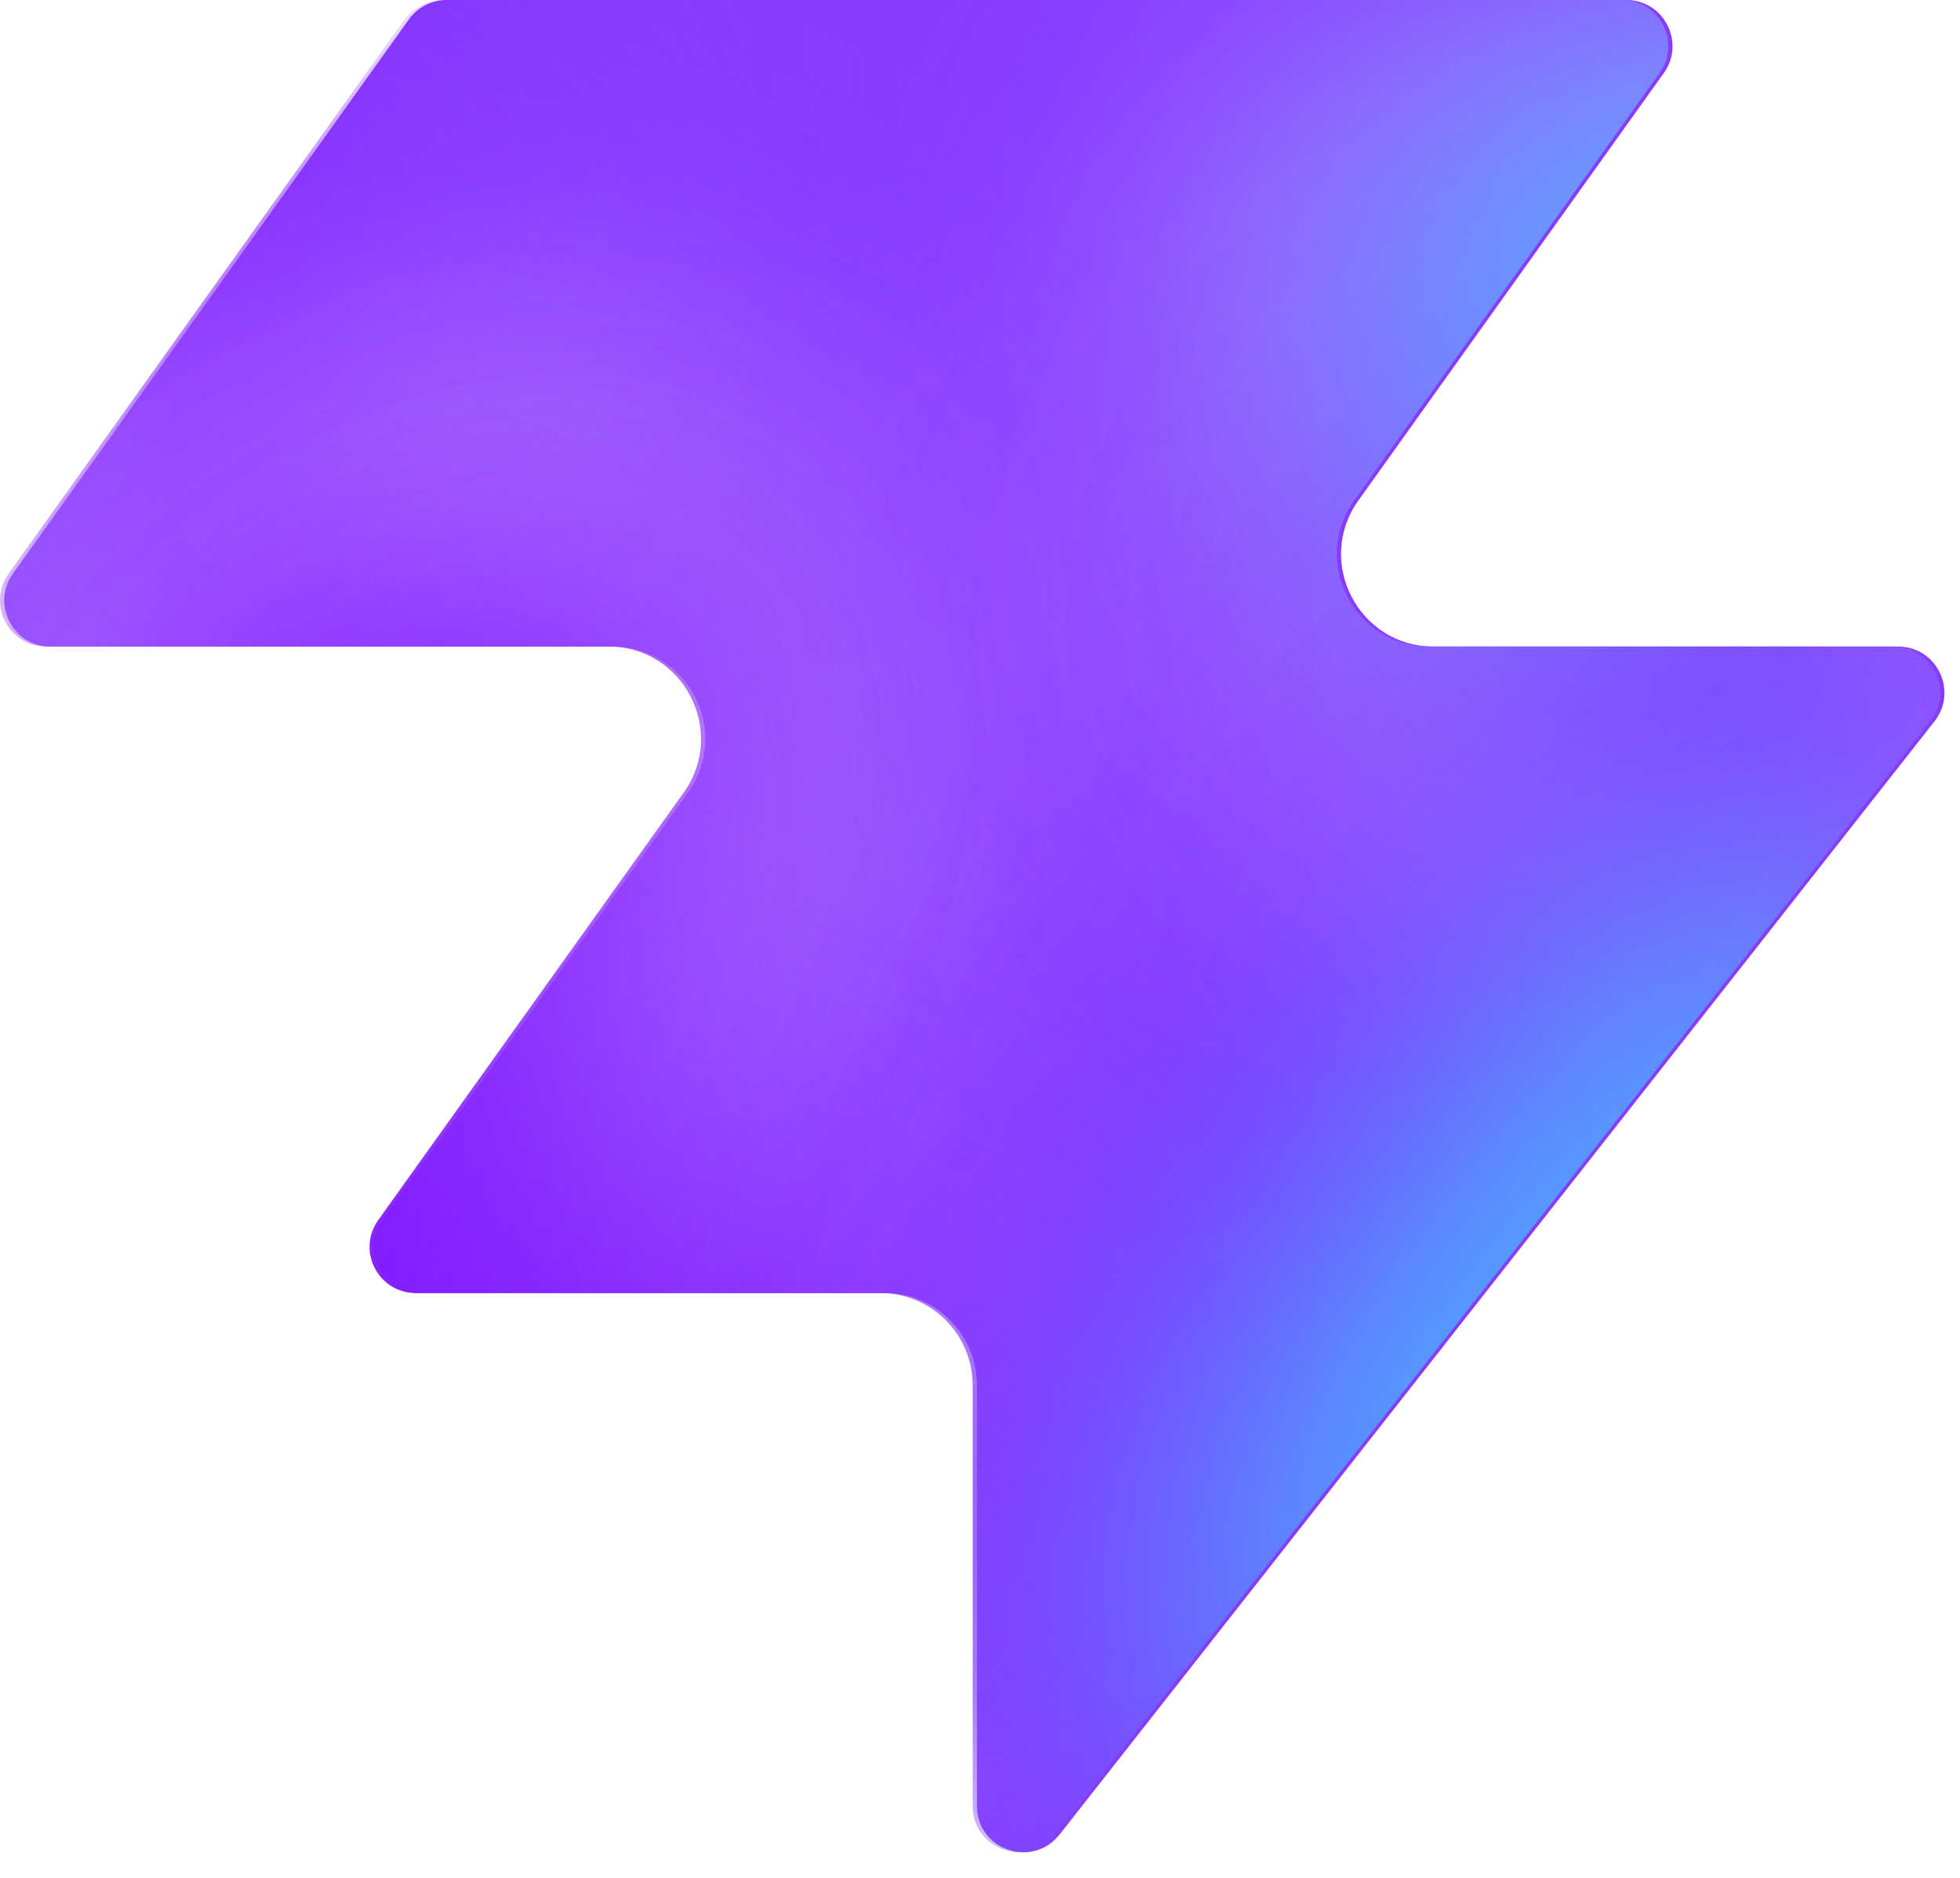
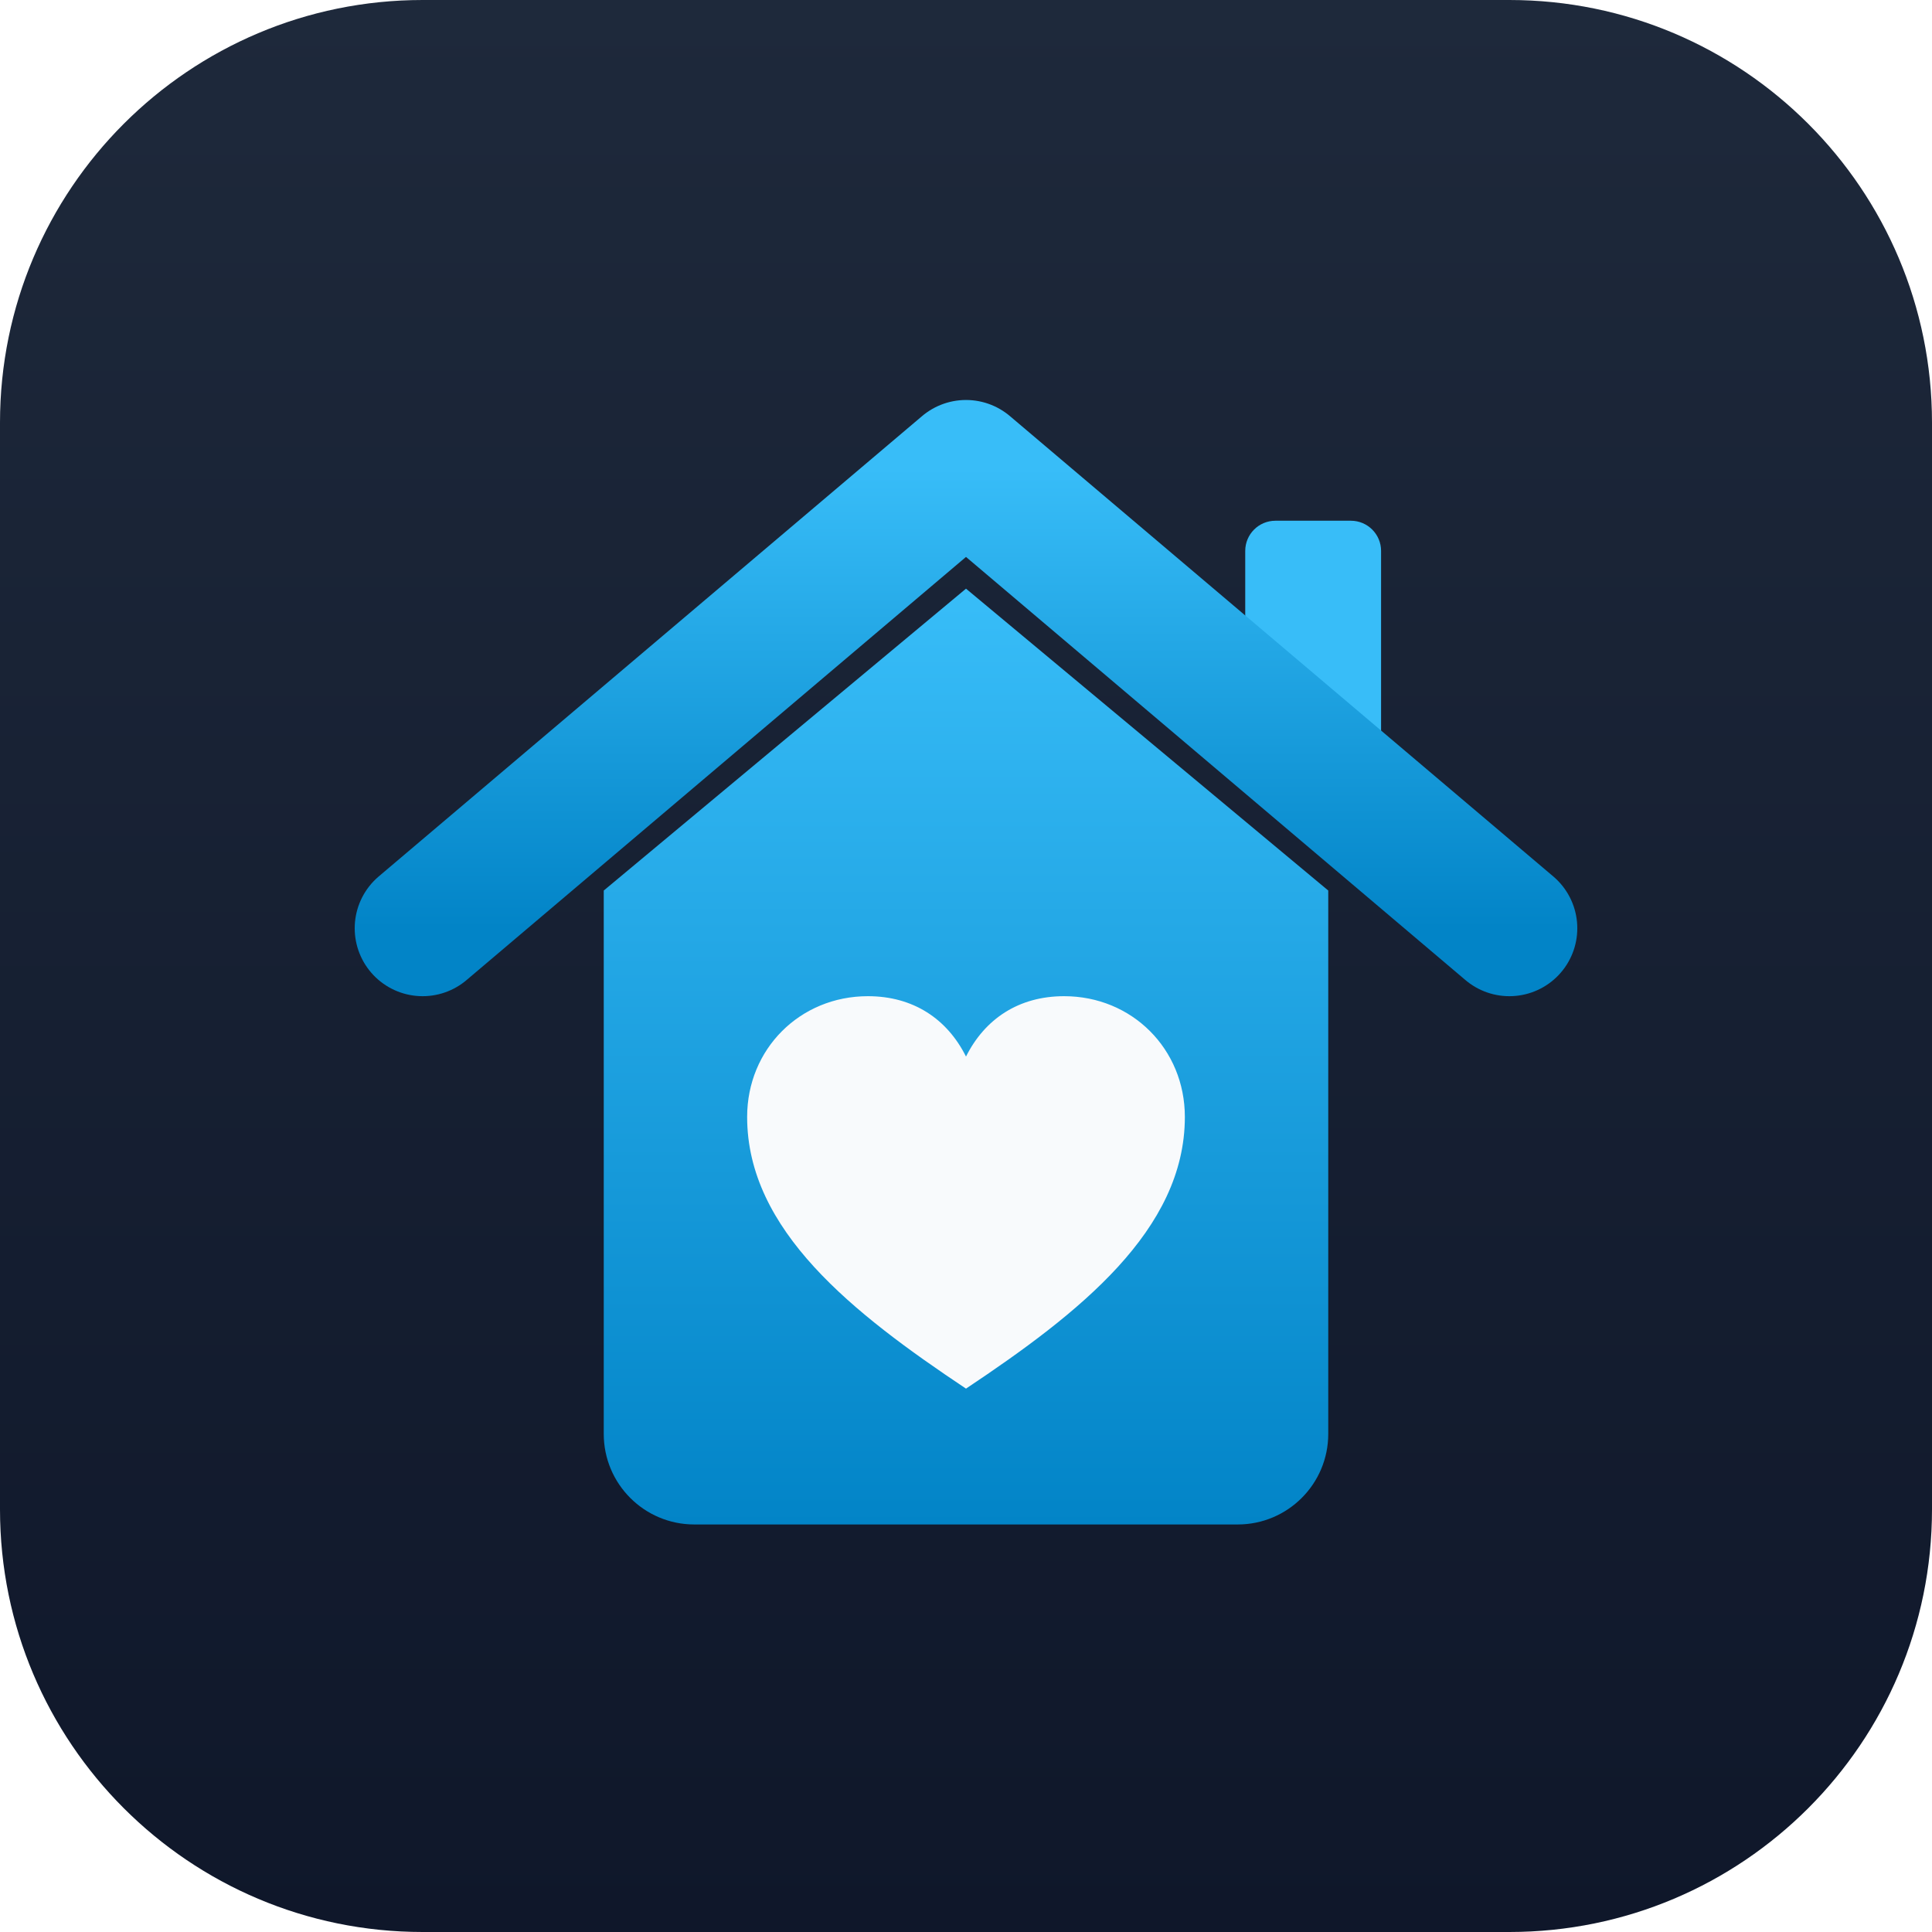
- <svg xmlns="http://www.w3.org/2000/svg" width="48" height="46" fill="none" viewBox="0 0 48 46">
-   <path fill="#863bff" d="M25.946 44.938c-.664.845-2.021.375-2.021-.698V33.937a2.26 2.26 0 0 0-2.262-2.262H10.287c-.92 0-1.456-1.04-.92-1.788l7.48-10.471c1.07-1.497 0-3.578-1.842-3.578H1.237c-.92 0-1.456-1.04-.92-1.788L10.013.474c.214-.297.556-.474.92-.474h28.894c.92 0 1.456 1.04.92 1.788l-7.48 10.471c-1.07 1.498 0 3.579 1.842 3.579h11.377c.943 0 1.473 1.088.89 1.83L25.947 44.94z" style="fill:#863bff;fill:color(display-p3 .525 .23 1);fill-opacity:1" />
-   <mask id="a" width="48" height="46" x="0" y="0" maskUnits="userSpaceOnUse" style="mask-type:alpha">
-     <path fill="#000" d="M25.842 44.938c-.664.844-2.021.375-2.021-.698V33.937a2.26 2.26 0 0 0-2.262-2.262H10.183c-.92 0-1.456-1.04-.92-1.788l7.48-10.471c1.07-1.498 0-3.579-1.842-3.579H1.133c-.92 0-1.456-1.04-.92-1.787L9.91.473c.214-.297.556-.474.92-.474h28.894c.92 0 1.456 1.04.92 1.788l-7.48 10.471c-1.07 1.498 0 3.578 1.842 3.578h11.377c.943 0 1.473 1.088.89 1.832L25.843 44.94z" style="fill:#000;fill-opacity:1" />
-   </mask>
-   <g mask="url(#a)">
-     <g filter="url(#b)">
-       <ellipse cx="5.508" cy="14.704" fill="#ede6ff" rx="5.508" ry="14.704" style="fill:#ede6ff;fill:color(display-p3 .927 .903 1);fill-opacity:1" transform="matrix(.00324 1 1 -.00324 -4.47 31.516)" />
-     </g>
-     <g filter="url(#c)">
-       <ellipse cx="10.399" cy="29.851" fill="#ede6ff" rx="10.399" ry="29.851" style="fill:#ede6ff;fill:color(display-p3 .927 .903 1);fill-opacity:1" transform="matrix(.00324 1 1 -.00324 -39.328 7.883)" />
-     </g>
-     <g filter="url(#d)">
-       <ellipse cx="5.508" cy="30.487" fill="#7e14ff" rx="5.508" ry="30.487" style="fill:#7e14ff;fill:color(display-p3 .492 .077 1);fill-opacity:1" transform="rotate(89.814 -25.913 -14.639)scale(1 -1)" />
-     </g>
-     <g filter="url(#e)">
-       <ellipse cx="5.508" cy="30.599" fill="#7e14ff" rx="5.508" ry="30.599" style="fill:#7e14ff;fill:color(display-p3 .492 .077 1);fill-opacity:1" transform="rotate(89.814 -32.644 -3.334)scale(1 -1)" />
-     </g>
-     <g filter="url(#f)">
-       <ellipse cx="5.508" cy="30.599" fill="#7e14ff" rx="5.508" ry="30.599" style="fill:#7e14ff;fill:color(display-p3 .492 .077 1);fill-opacity:1" transform="matrix(.00324 1 1 -.00324 -34.34 30.47)" />
-     </g>
-     <g filter="url(#g)">
-       <ellipse cx="14.072" cy="22.078" fill="#ede6ff" rx="14.072" ry="22.078" style="fill:#ede6ff;fill:color(display-p3 .927 .903 1);fill-opacity:1" transform="rotate(93.35 24.506 48.493)scale(-1 1)" />
-     </g>
-     <g filter="url(#h)">
-       <ellipse cx="3.47" cy="21.501" fill="#7e14ff" rx="3.47" ry="21.501" style="fill:#7e14ff;fill:color(display-p3 .492 .077 1);fill-opacity:1" transform="rotate(89.009 28.708 47.59)scale(-1 1)" />
-     </g>
-     <g filter="url(#i)">
-       <ellipse cx="3.47" cy="21.501" fill="#7e14ff" rx="3.47" ry="21.501" style="fill:#7e14ff;fill:color(display-p3 .492 .077 1);fill-opacity:1" transform="rotate(89.009 28.708 47.59)scale(-1 1)" />
-     </g>
-     <g filter="url(#j)">
-       <ellipse cx=".387" cy="8.972" fill="#7e14ff" rx="4.407" ry="29.108" style="fill:#7e14ff;fill:color(display-p3 .492 .077 1);fill-opacity:1" transform="rotate(39.51 .387 8.972)" />
-     </g>
-     <g filter="url(#k)">
-       <ellipse cx="47.523" cy="-6.092" fill="#7e14ff" rx="4.407" ry="29.108" style="fill:#7e14ff;fill:color(display-p3 .492 .077 1);fill-opacity:1" transform="rotate(37.892 47.523 -6.092)" />
-     </g>
-     <g filter="url(#l)">
-       <ellipse cx="41.412" cy="6.333" fill="#47bfff" rx="5.971" ry="9.665" style="fill:#47bfff;fill:color(display-p3 .28 .748 1);fill-opacity:1" transform="rotate(37.892 41.412 6.333)" />
-     </g>
-     <g filter="url(#m)">
-       <ellipse cx="-1.879" cy="38.332" fill="#7e14ff" rx="4.407" ry="29.108" style="fill:#7e14ff;fill:color(display-p3 .492 .077 1);fill-opacity:1" transform="rotate(37.892 -1.88 38.332)" />
-     </g>
-     <g filter="url(#n)">
-       <ellipse cx="-1.879" cy="38.332" fill="#7e14ff" rx="4.407" ry="29.108" style="fill:#7e14ff;fill:color(display-p3 .492 .077 1);fill-opacity:1" transform="rotate(37.892 -1.88 38.332)" />
-     </g>
-     <g filter="url(#o)">
-       <ellipse cx="35.651" cy="29.907" fill="#7e14ff" rx="4.407" ry="29.108" style="fill:#7e14ff;fill:color(display-p3 .492 .077 1);fill-opacity:1" transform="rotate(37.892 35.651 29.907)" />
-     </g>
-     <g filter="url(#p)">
-       <ellipse cx="38.418" cy="32.4" fill="#47bfff" rx="5.971" ry="15.297" style="fill:#47bfff;fill:color(display-p3 .28 .748 1);fill-opacity:1" transform="rotate(37.892 38.418 32.4)" />
-     </g>
-   </g>
+ <svg xmlns="http://www.w3.org/2000/svg" viewBox="0 0 512 512">
  <defs>
-     <filter id="b" width="60.045" height="41.654" x="-19.77" y="16.149" color-interpolation-filters="sRGB" filterUnits="userSpaceOnUse">
-       <feFlood flood-opacity="0" result="BackgroundImageFix" />
-       <feBlend in="SourceGraphic" in2="BackgroundImageFix" result="shape" />
-       <feGaussianBlur result="effect1_foregroundBlur_2002_17158" stdDeviation="7.659" />
-     </filter>
-     <filter id="c" width="90.34" height="51.437" x="-54.613" y="-7.533" color-interpolation-filters="sRGB" filterUnits="userSpaceOnUse">
-       <feFlood flood-opacity="0" result="BackgroundImageFix" />
-       <feBlend in="SourceGraphic" in2="BackgroundImageFix" result="shape" />
-       <feGaussianBlur result="effect1_foregroundBlur_2002_17158" stdDeviation="7.659" />
-     </filter>
-     <filter id="d" width="79.355" height="29.4" x="-49.64" y="2.03" color-interpolation-filters="sRGB" filterUnits="userSpaceOnUse">
-       <feFlood flood-opacity="0" result="BackgroundImageFix" />
-       <feBlend in="SourceGraphic" in2="BackgroundImageFix" result="shape" />
-       <feGaussianBlur result="effect1_foregroundBlur_2002_17158" stdDeviation="4.596" />
-     </filter>
-     <filter id="e" width="79.579" height="29.4" x="-45.045" y="20.029" color-interpolation-filters="sRGB" filterUnits="userSpaceOnUse">
-       <feFlood flood-opacity="0" result="BackgroundImageFix" />
-       <feBlend in="SourceGraphic" in2="BackgroundImageFix" result="shape" />
-       <feGaussianBlur result="effect1_foregroundBlur_2002_17158" stdDeviation="4.596" />
-     </filter>
-     <filter id="f" width="79.579" height="29.4" x="-43.513" y="21.178" color-interpolation-filters="sRGB" filterUnits="userSpaceOnUse">
-       <feFlood flood-opacity="0" result="BackgroundImageFix" />
-       <feBlend in="SourceGraphic" in2="BackgroundImageFix" result="shape" />
-       <feGaussianBlur result="effect1_foregroundBlur_2002_17158" stdDeviation="4.596" />
-     </filter>
-     <filter id="g" width="74.749" height="58.852" x="15.756" y="-17.901" color-interpolation-filters="sRGB" filterUnits="userSpaceOnUse">
-       <feFlood flood-opacity="0" result="BackgroundImageFix" />
-       <feBlend in="SourceGraphic" in2="BackgroundImageFix" result="shape" />
-       <feGaussianBlur result="effect1_foregroundBlur_2002_17158" stdDeviation="7.659" />
-     </filter>
-     <filter id="h" width="61.377" height="25.362" x="23.548" y="2.284" color-interpolation-filters="sRGB" filterUnits="userSpaceOnUse">
-       <feFlood flood-opacity="0" result="BackgroundImageFix" />
-       <feBlend in="SourceGraphic" in2="BackgroundImageFix" result="shape" />
-       <feGaussianBlur result="effect1_foregroundBlur_2002_17158" stdDeviation="4.596" />
-     </filter>
-     <filter id="i" width="61.377" height="25.362" x="23.548" y="2.284" color-interpolation-filters="sRGB" filterUnits="userSpaceOnUse">
-       <feFlood flood-opacity="0" result="BackgroundImageFix" />
-       <feBlend in="SourceGraphic" in2="BackgroundImageFix" result="shape" />
-       <feGaussianBlur result="effect1_foregroundBlur_2002_17158" stdDeviation="4.596" />
-     </filter>
-     <filter id="j" width="56.045" height="63.649" x="-27.636" y="-22.853" color-interpolation-filters="sRGB" filterUnits="userSpaceOnUse">
-       <feFlood flood-opacity="0" result="BackgroundImageFix" />
-       <feBlend in="SourceGraphic" in2="BackgroundImageFix" result="shape" />
-       <feGaussianBlur result="effect1_foregroundBlur_2002_17158" stdDeviation="4.596" />
-     </filter>
-     <filter id="k" width="54.814" height="64.646" x="20.116" y="-38.415" color-interpolation-filters="sRGB" filterUnits="userSpaceOnUse">
-       <feFlood flood-opacity="0" result="BackgroundImageFix" />
-       <feBlend in="SourceGraphic" in2="BackgroundImageFix" result="shape" />
-       <feGaussianBlur result="effect1_foregroundBlur_2002_17158" stdDeviation="4.596" />
-     </filter>
-     <filter id="l" width="33.541" height="35.313" x="24.641" y="-11.323" color-interpolation-filters="sRGB" filterUnits="userSpaceOnUse">
-       <feFlood flood-opacity="0" result="BackgroundImageFix" />
-       <feBlend in="SourceGraphic" in2="BackgroundImageFix" result="shape" />
-       <feGaussianBlur result="effect1_foregroundBlur_2002_17158" stdDeviation="4.596" />
-     </filter>
-     <filter id="m" width="54.814" height="64.646" x="-29.286" y="6.009" color-interpolation-filters="sRGB" filterUnits="userSpaceOnUse">
-       <feFlood flood-opacity="0" result="BackgroundImageFix" />
-       <feBlend in="SourceGraphic" in2="BackgroundImageFix" result="shape" />
-       <feGaussianBlur result="effect1_foregroundBlur_2002_17158" stdDeviation="4.596" />
-     </filter>
-     <filter id="n" width="54.814" height="64.646" x="-29.286" y="6.009" color-interpolation-filters="sRGB" filterUnits="userSpaceOnUse">
-       <feFlood flood-opacity="0" result="BackgroundImageFix" />
-       <feBlend in="SourceGraphic" in2="BackgroundImageFix" result="shape" />
-       <feGaussianBlur result="effect1_foregroundBlur_2002_17158" stdDeviation="4.596" />
-     </filter>
-     <filter id="o" width="54.814" height="64.646" x="8.244" y="-2.416" color-interpolation-filters="sRGB" filterUnits="userSpaceOnUse">
-       <feFlood flood-opacity="0" result="BackgroundImageFix" />
-       <feBlend in="SourceGraphic" in2="BackgroundImageFix" result="shape" />
-       <feGaussianBlur result="effect1_foregroundBlur_2002_17158" stdDeviation="4.596" />
-     </filter>
-     <filter id="p" width="39.409" height="43.623" x="18.713" y="10.588" color-interpolation-filters="sRGB" filterUnits="userSpaceOnUse">
-       <feFlood flood-opacity="0" result="BackgroundImageFix" />
-       <feBlend in="SourceGraphic" in2="BackgroundImageFix" result="shape" />
-       <feGaussianBlur result="effect1_foregroundBlur_2002_17158" stdDeviation="4.596" />
-     </filter>
+     <linearGradient id="bg" x1="0" y1="0" x2="0" y2="1">
+       <stop offset="0" stop-color="#1e293b" />
+       <stop offset="1" stop-color="#0f172a" />
+     </linearGradient>
+     <linearGradient id="house" x1="0" y1="0" x2="0" y2="1">
+       <stop offset="0" stop-color="#38bdf8" />
+       <stop offset="1" stop-color="#0284c7" />
+     </linearGradient>
  </defs>
+   <rect width="512" height="512" rx="112" fill="url(#bg)" />
+   <rect x="330" y="138" width="36" height="72" rx="8" fill="#38bdf8" />
+   <path d="M112 246 L256 124 L400 246" fill="none" stroke="url(#house)" stroke-width="36" stroke-linecap="round" stroke-linejoin="round" />
+   <path d="M160 236 L256 156 L352 236 V380 a24 24 0 0 1 -24 24 H184 a24 24 0 0 1 -24 -24 Z" fill="url(#house)" />
+   <path d="M256 368 C226 348 198 326 198 296 C198 278 212 264 230 264 C242 264 251 270 256 280 C261 270 270 264 282 264 C300 264 314 278 314 296 C314 326 286 348 256 368 Z" fill="#f8fafc" />
</svg>
